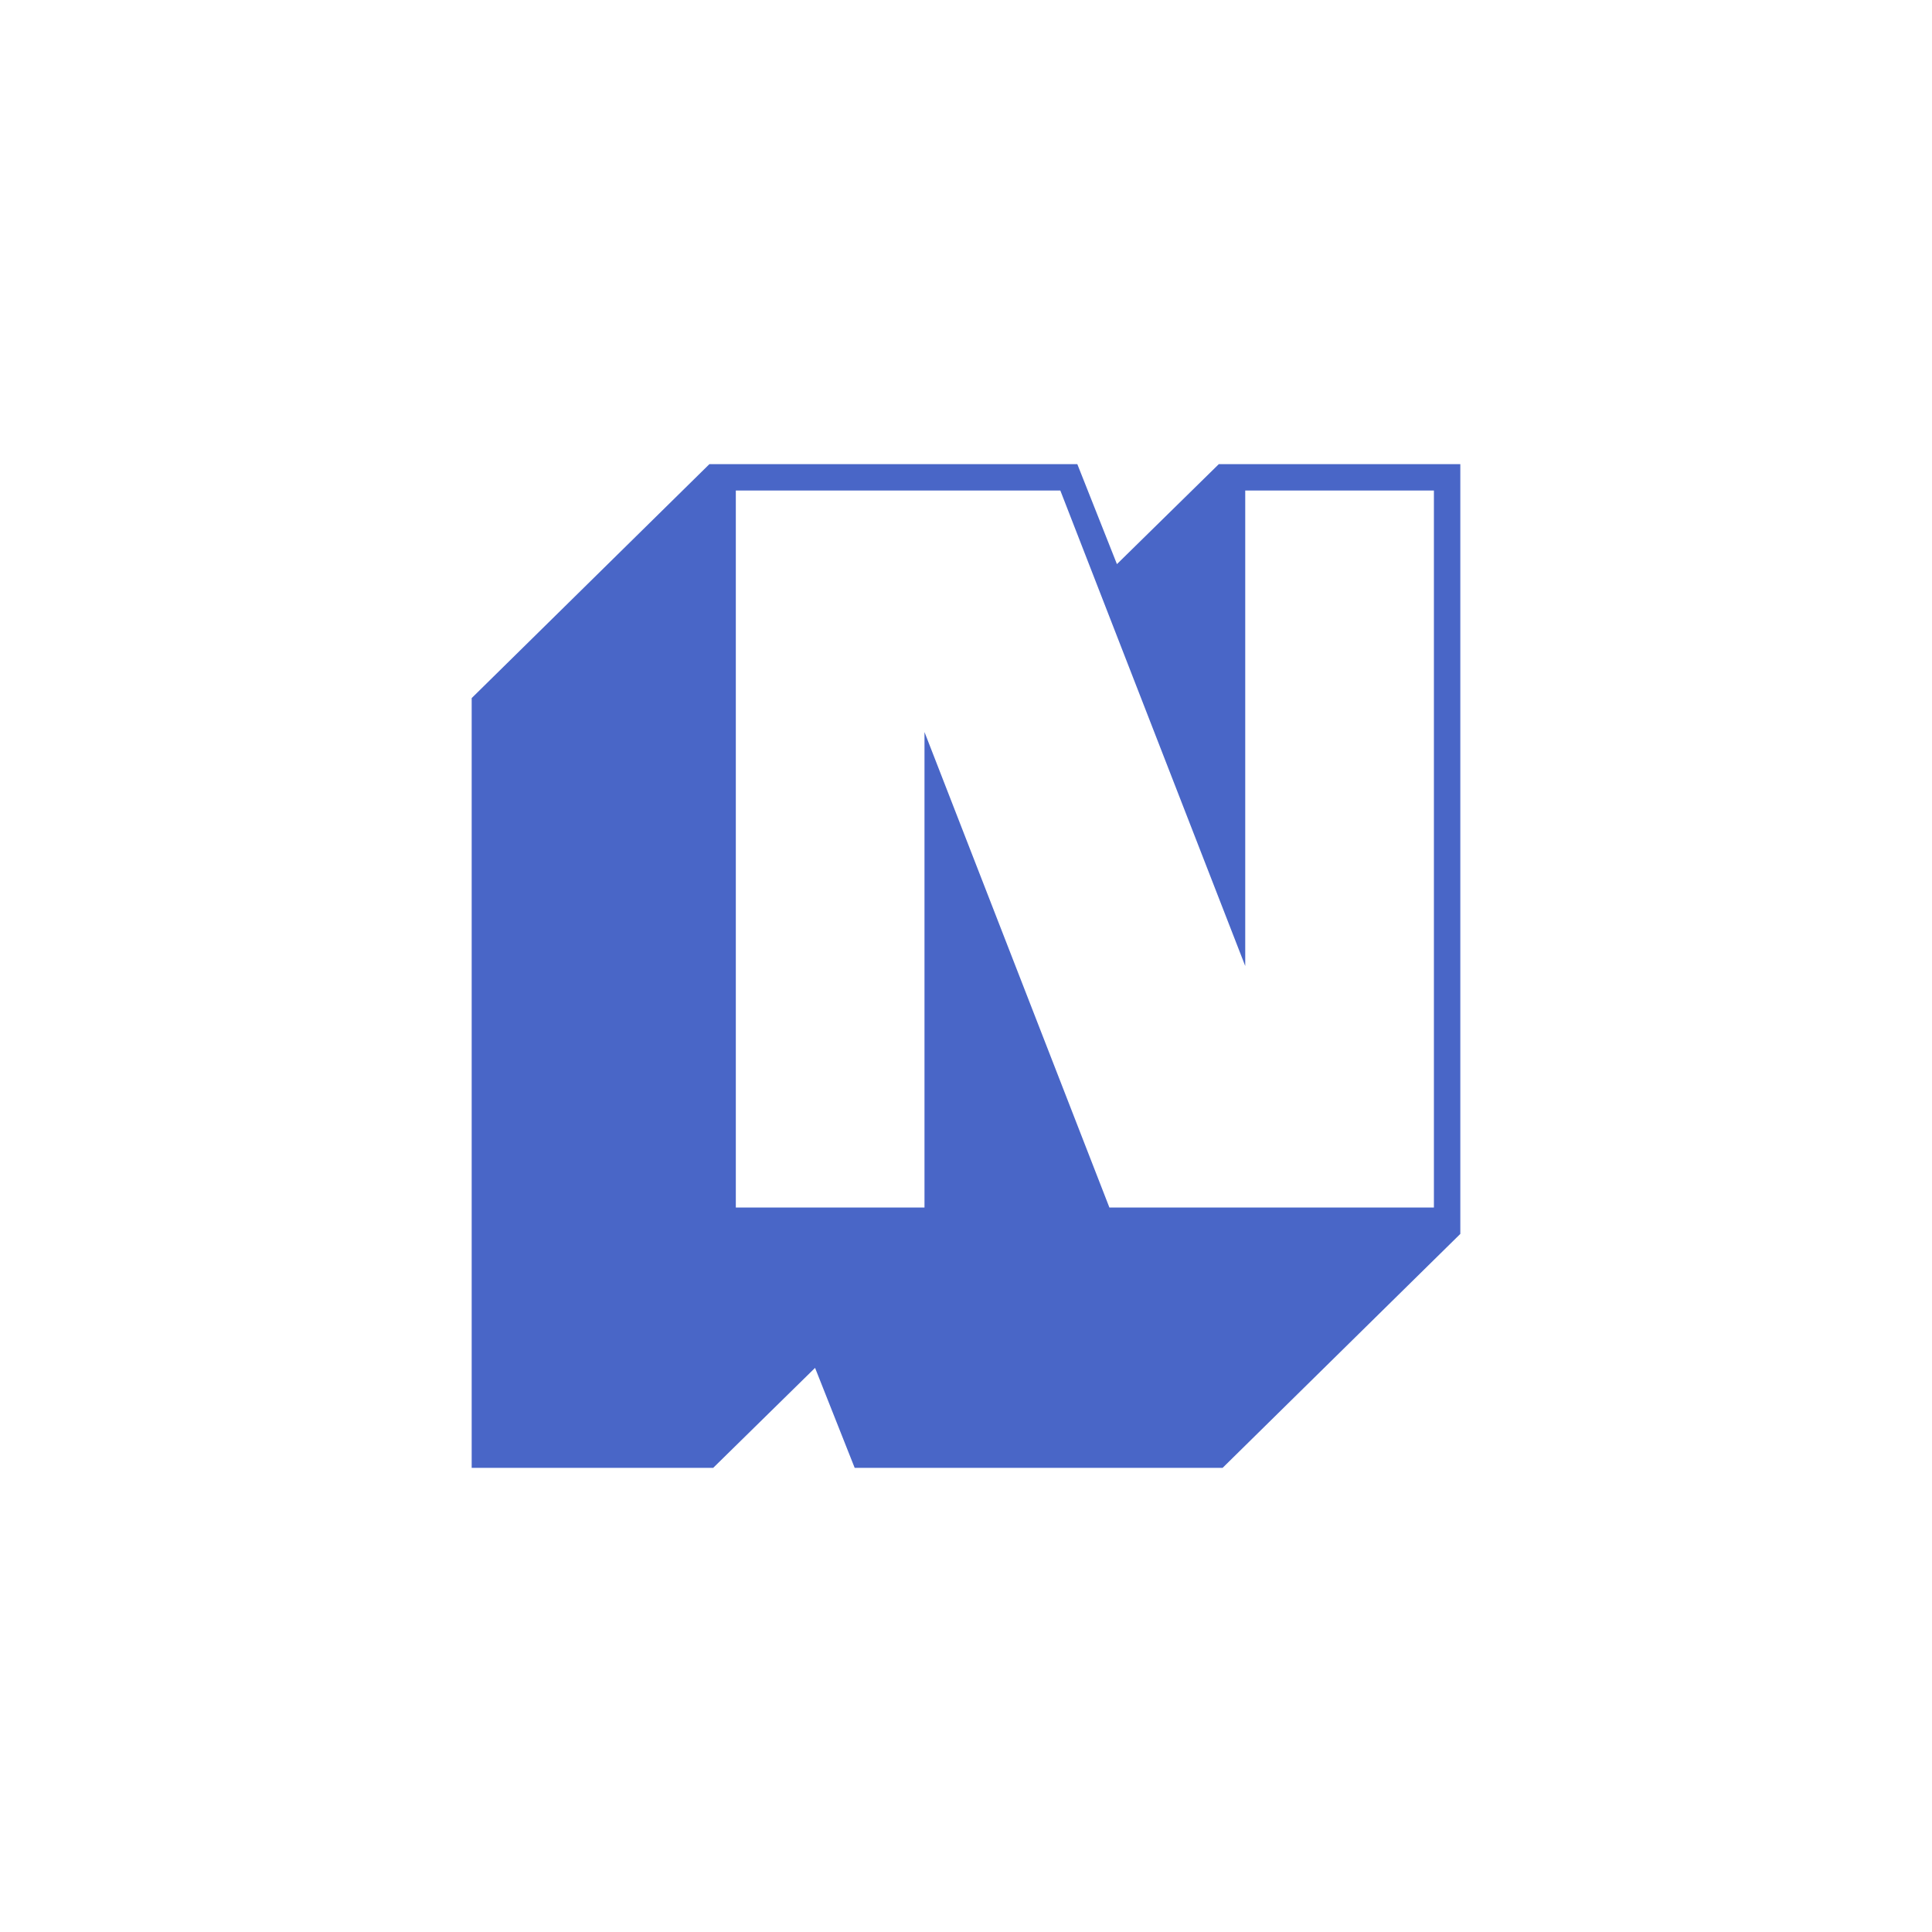
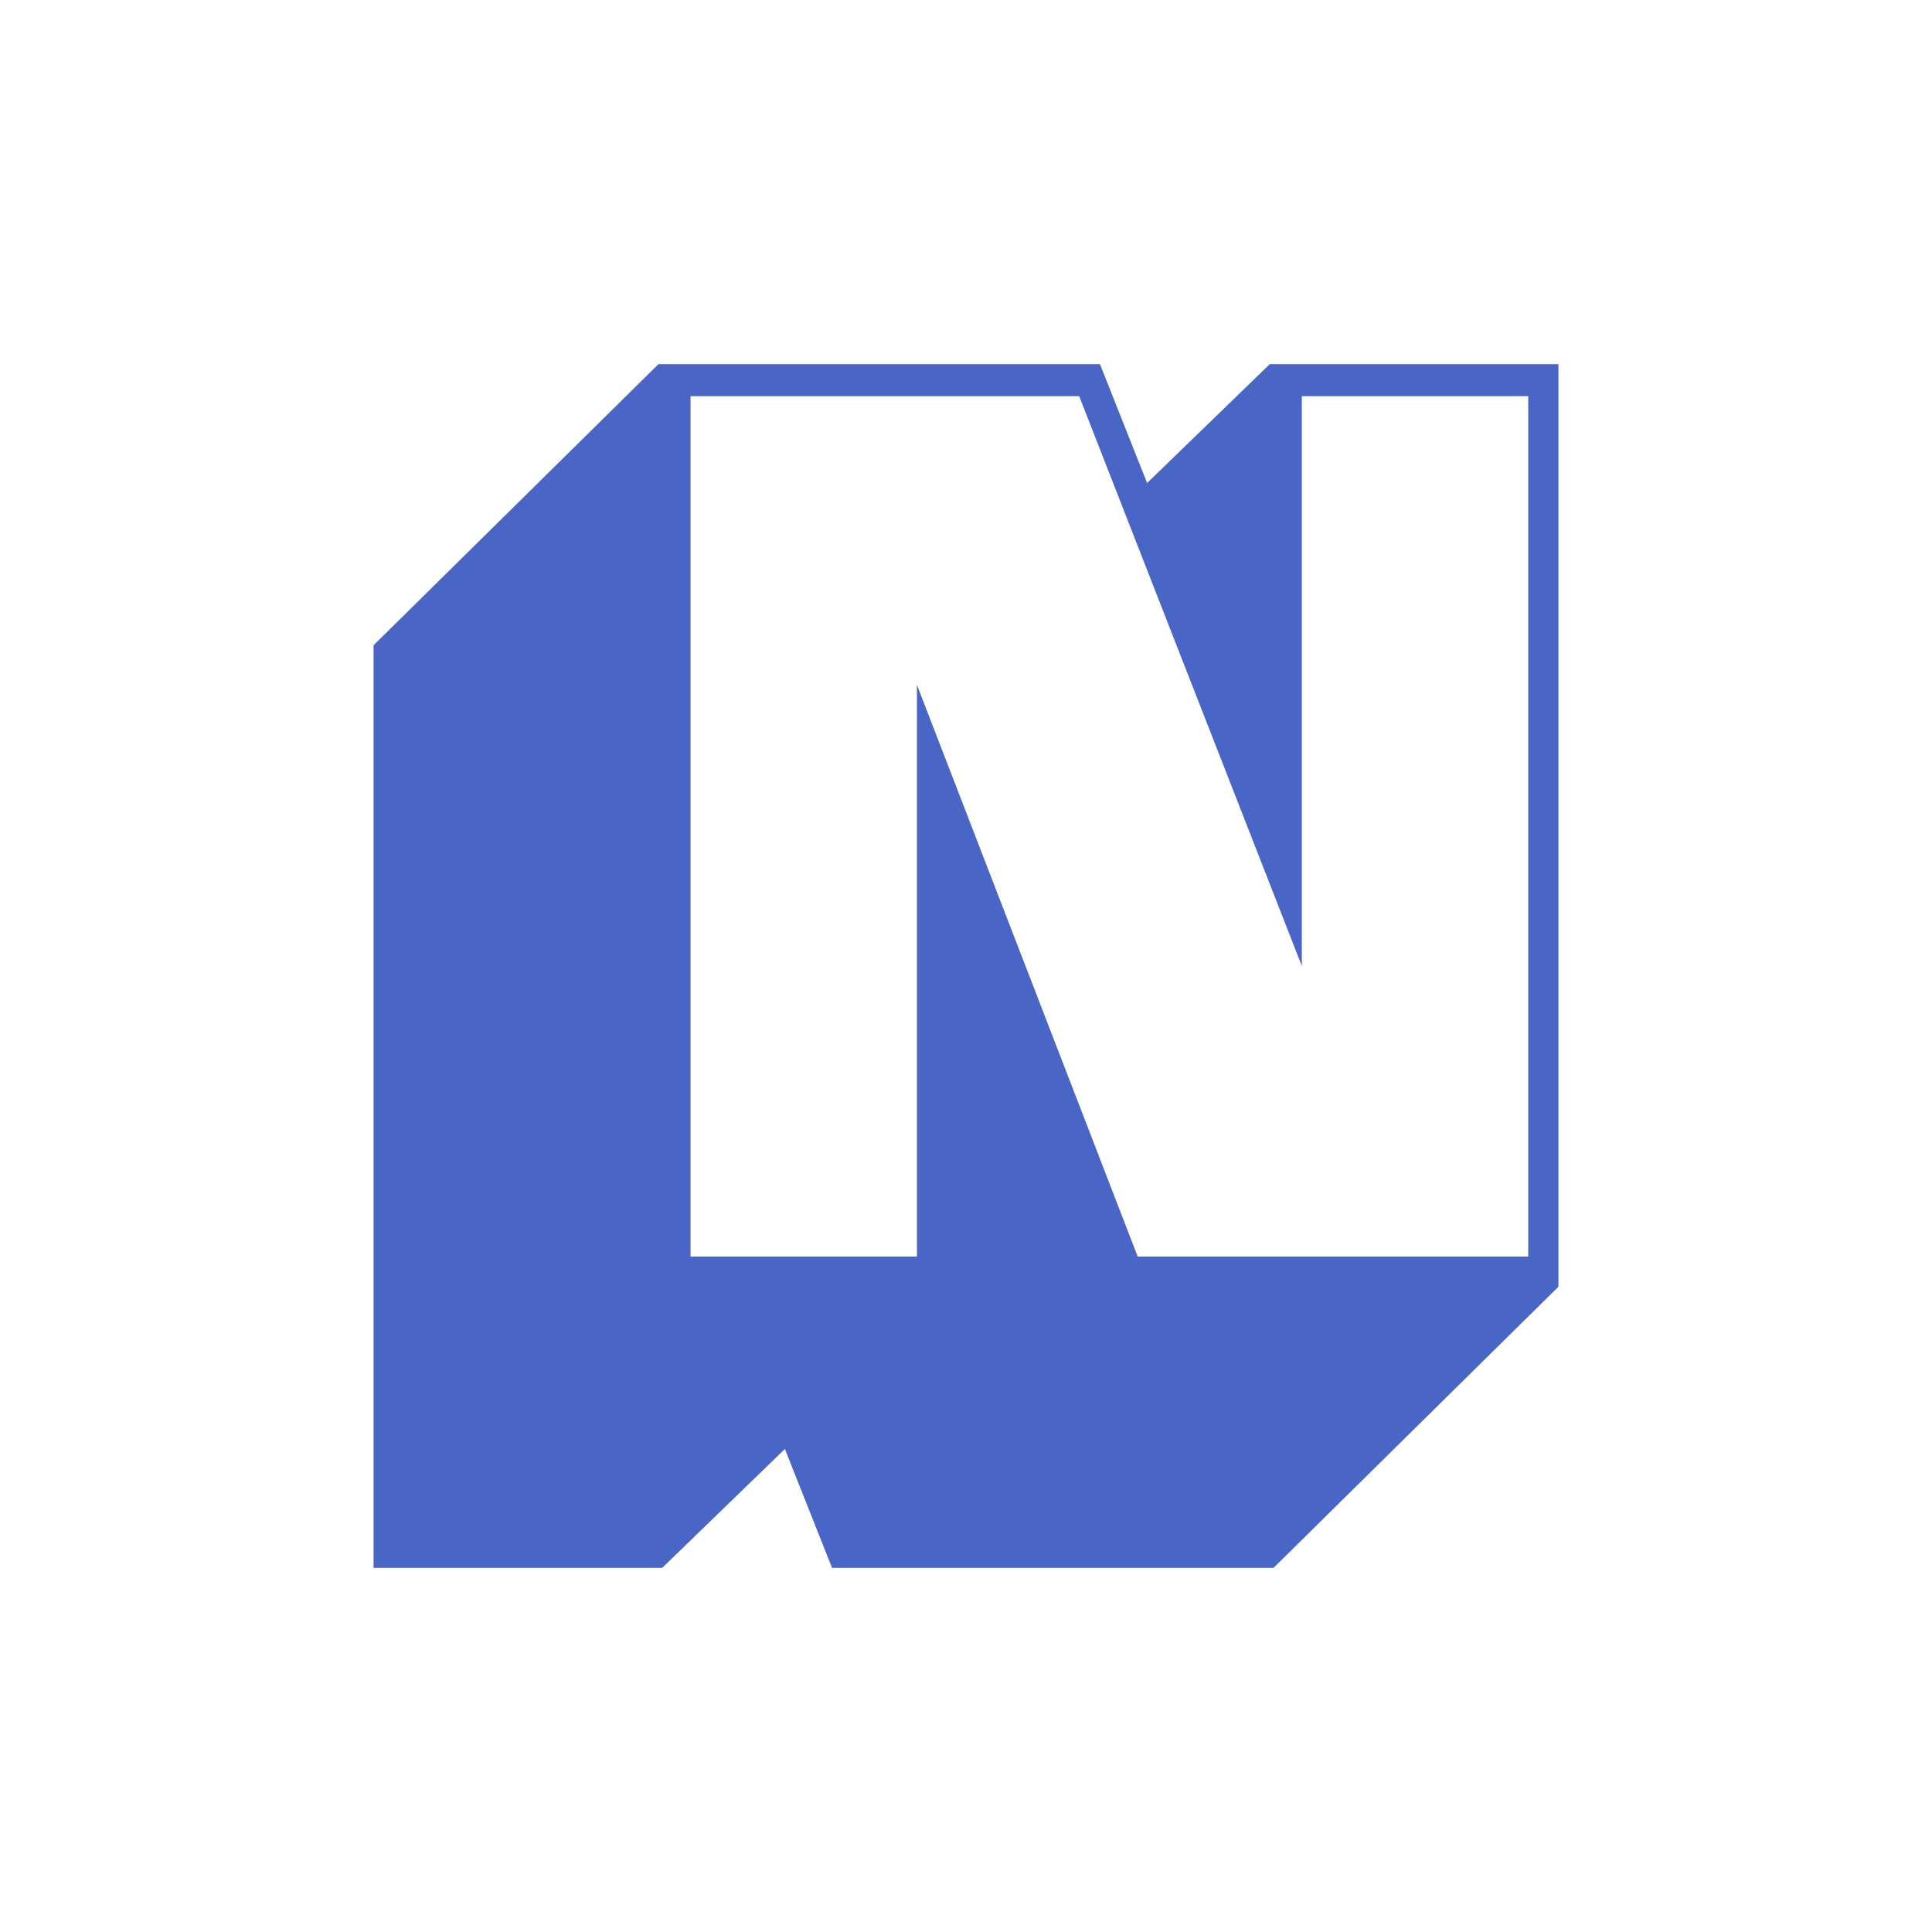
<svg xmlns="http://www.w3.org/2000/svg" width="1024" height="1024" viewBox="0 0 1024 1024">
-   <path d="M 250 778 L 378 778 L 432 725 L 453 778 L 648 778 L 774 654 L 774 246 L 646 246 L 592 299 L 571 246 L 376 246 L 250 370 Z M 390 260 L 562 260 L 660 512 L 660 260 L 760 260 L 760 640 L 588 640 L 490 388 L 490 640 L 390 640 Z" fill-rule="evenodd" fill="#4966C7" />
+   <path d="M 198 831 L 351 831 L 416 768 L 441 831 L 675 831 L 826 682 L 826 193 L 673 193 L 608 256 L 583 193 L 349 193 L 198 342 Z M 366 210 L 572 210 L 690 512 L 690 210 L 810 210 L 810 666 L 603 666 L 486 363 L 486 666 L 366 666 Z" fill-rule="evenodd" fill="#4966C7" />
</svg>
